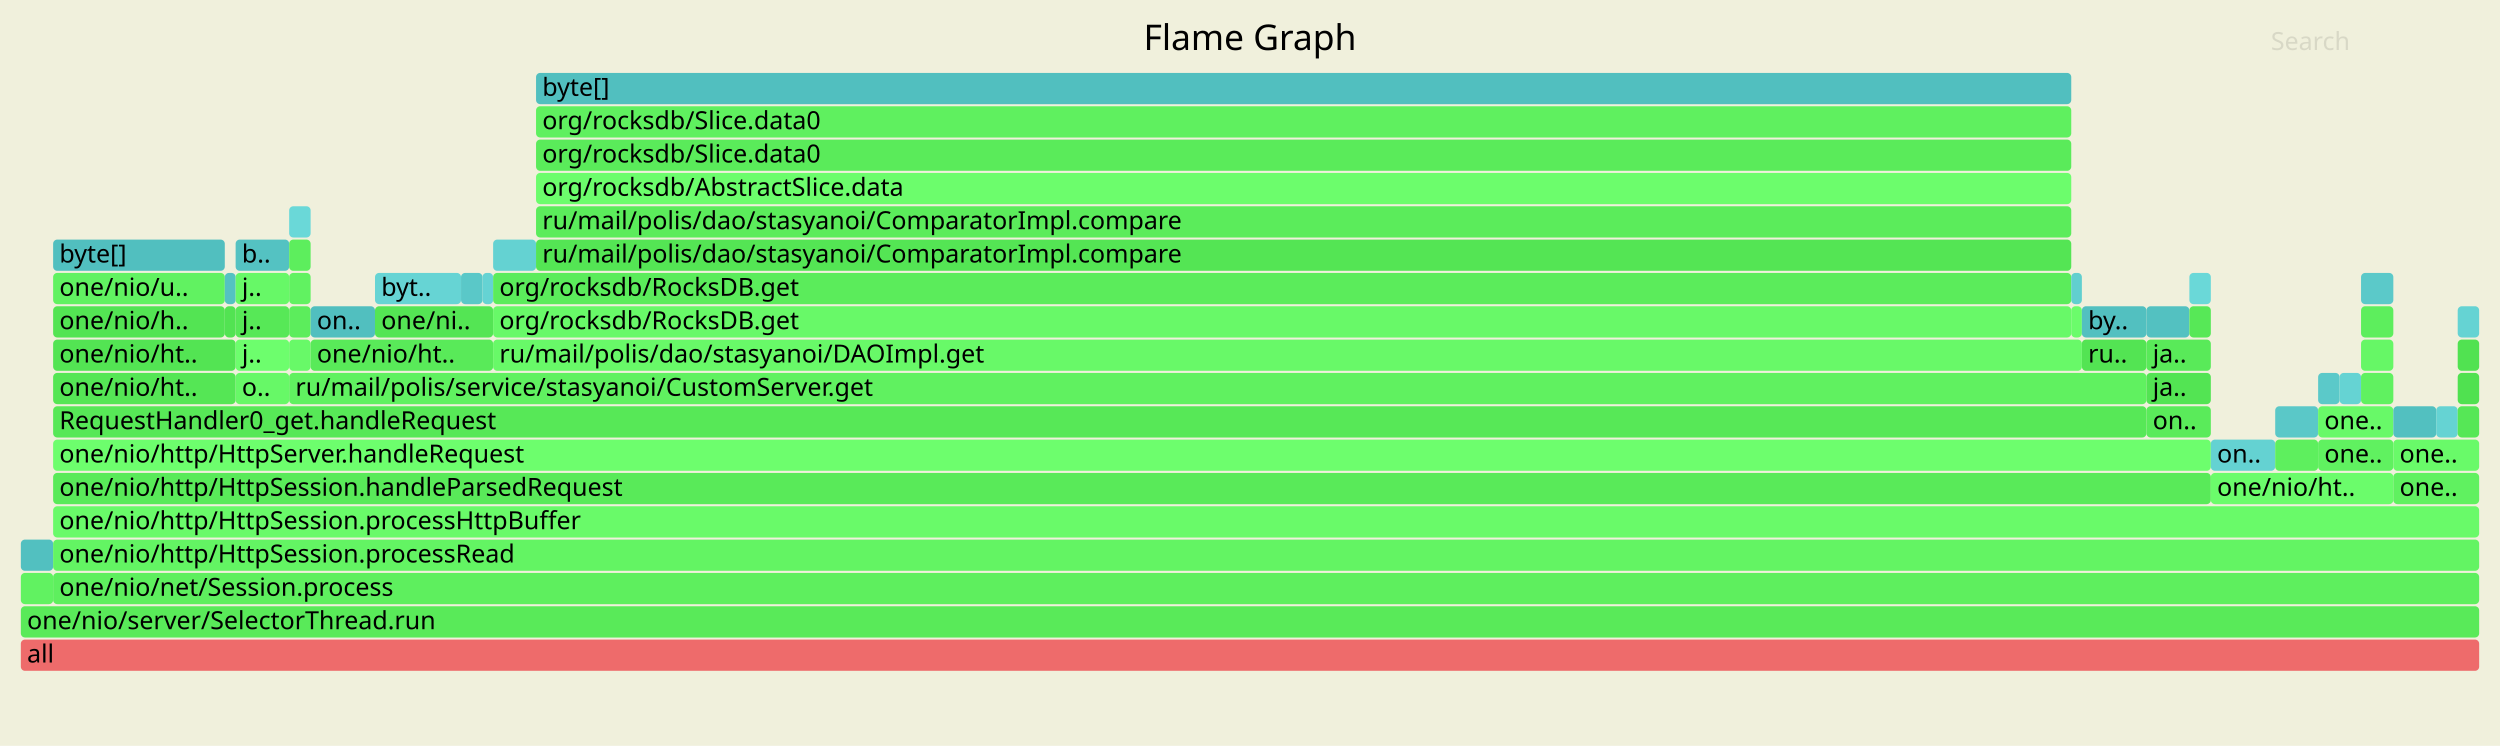
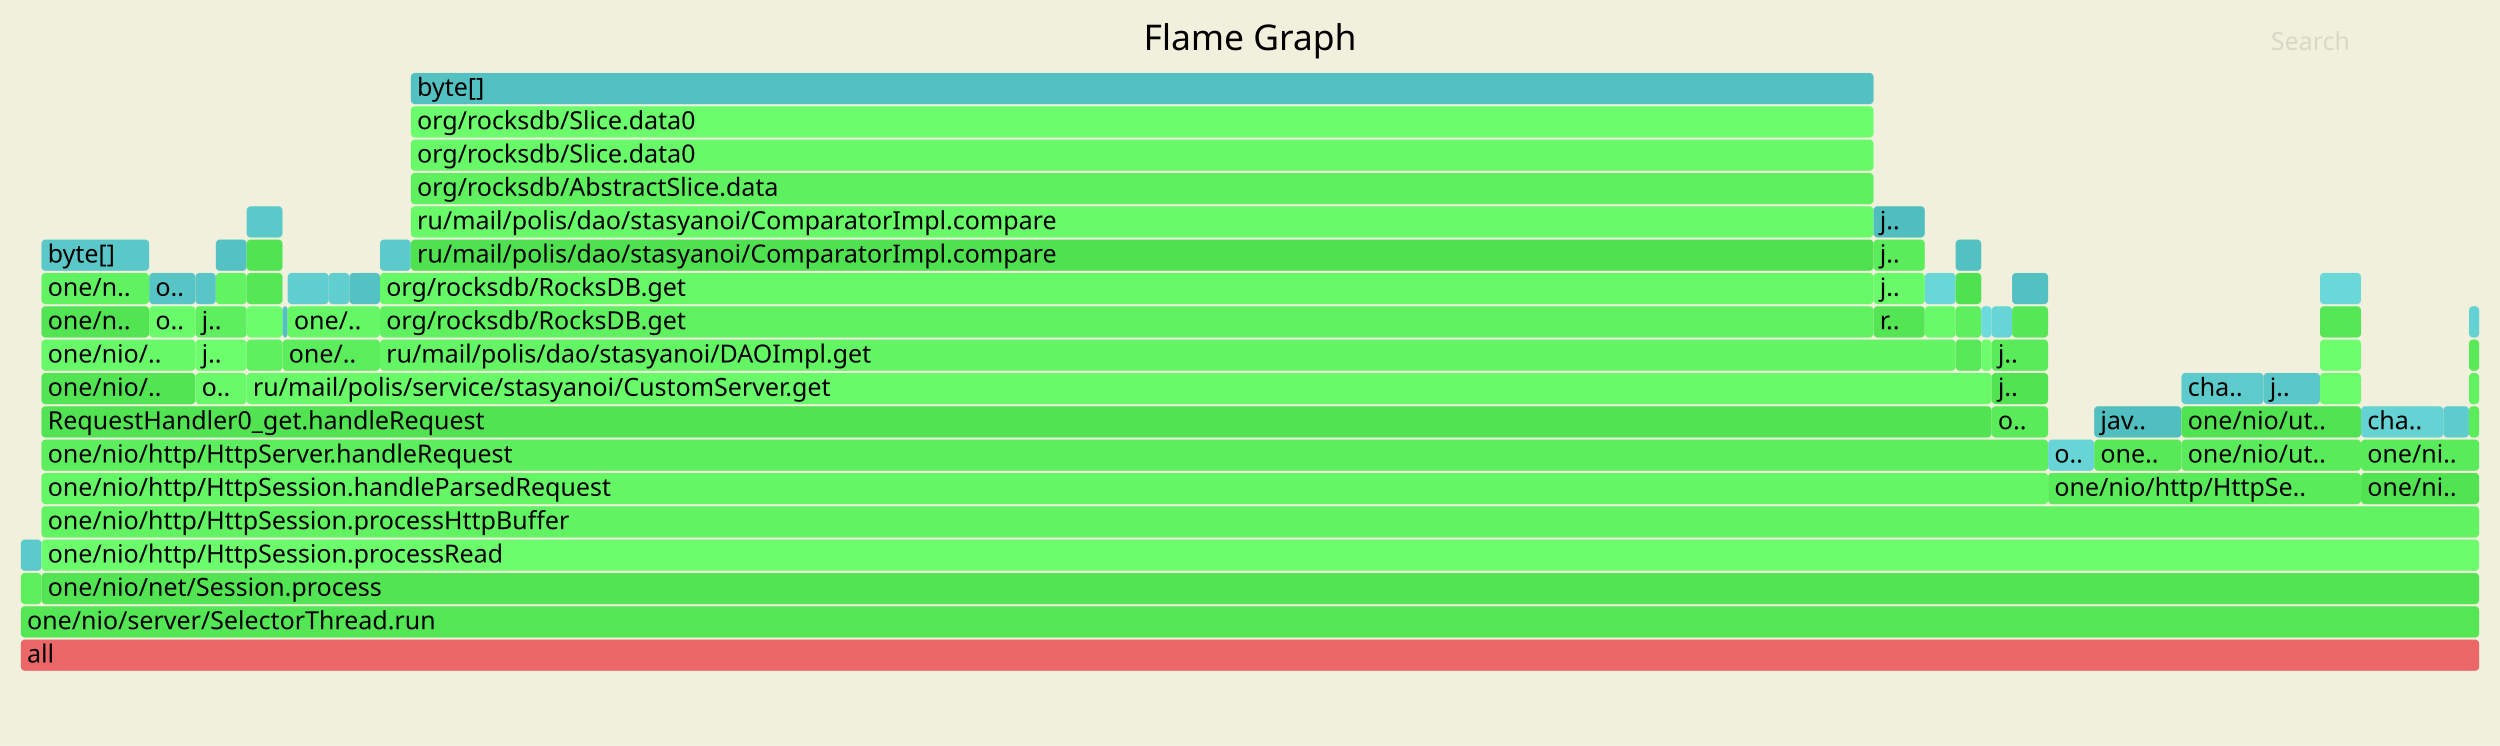
<svg xmlns="http://www.w3.org/2000/svg" version="1.1" width="1200" height="358" viewBox="0 0 1200 358">
  <style type="text/css">
	text { font-family:Verdana; font-size:12px; fill:rgb(0,0,0); }
	#search { opacity:0.1; cursor:pointer; }
	#search:hover, #search.show { opacity:1; }
	#subtitle { text-anchor:middle; font-color:rgb(160,160,160); }
	#title { text-anchor:middle; font-size:17px}
	#unzoom { cursor:pointer; }
	#frames &gt; *:hover { stroke:black; stroke-width:0.5; cursor:pointer; }
	.hide { display:none; }
	.parent { opacity:0.5; }
</style>
  <rect x="0" y="0" width="100%" height="100%" fill="rgb(240,240,220)" />
  <text id="title" x="600" y="24">Flame Graph</text>
  <text id="details" x="10" y="341"> </text>
  <text id="unzoom" x="10" y="24" class="hide">Reset Zoom</text>
  <text id="search" x="1090" y="24">Search</text>
  <text id="matched" x="1090" y="341"> </text>
  <g id="frames">
    <g>
-       <rect x="10.0" y="307.0" width="1180.0" height="15" fill="#ee6b6b" rx="2" ry="2" />
+       <rect x="10.0" y="307.0" width="1180.0" height="15" fill="#ec6868" rx="2" ry="2" />
      <text x="13.0" y="318.0">all</text>
    </g>
    <g>
-       <rect x="10.0" y="291.0" width="1180.0" height="15" fill="#59ea59" rx="2" ry="2" />
+       <rect x="10.0" y="291.0" width="1180.0" height="15" fill="#55e655" rx="2" ry="2" />
      <text x="13.0" y="302.0">one/nio/server/SelectorThread.run</text>
    </g>
    <g>
-       <rect x="10.0" y="275.0" width="15.5" height="15" fill="#61f261" rx="2" ry="2" />
+       <rect x="10.0" y="275.0" width="9.9" height="15" fill="#5eef5e" rx="2" ry="2" />
      <text x="13.0" y="286.0" />
    </g>
    <g>
-       <rect x="10.0" y="259.0" width="15.5" height="15" fill="#52c0c0" rx="2" ry="2" />
+       <rect x="10.0" y="259.0" width="9.9" height="15" fill="#5ccaca" rx="2" ry="2" />
      <text x="13.0" y="270.0" />
    </g>
    <g>
-       <rect x="25.5" y="275.0" width="1164.5" height="15" fill="#5eef5e" rx="2" ry="2" />
-       <text x="28.5" y="286.0">one/nio/net/Session.process</text>
-     </g>
-     <g>
-       <rect x="25.5" y="259.0" width="1164.5" height="15" fill="#63f463" rx="2" ry="2" />
-       <text x="28.5" y="270.0">one/nio/http/HttpSession.processRead</text>
-     </g>
-     <g>
-       <rect x="25.5" y="243.0" width="1164.5" height="15" fill="#69fa69" rx="2" ry="2" />
-       <text x="28.5" y="254.0">one/nio/http/HttpSession.processHttpBuffer</text>
-     </g>
-     <g>
-       <rect x="25.5" y="227.0" width="1035.7" height="15" fill="#59ea59" rx="2" ry="2" />
-       <text x="28.5" y="238.0">one/nio/http/HttpSession.handleParsedRequest</text>
-     </g>
-     <g>
-       <rect x="25.5" y="211.0" width="1035.7" height="15" fill="#6dfe6d" rx="2" ry="2" />
-       <text x="28.5" y="222.0">one/nio/http/HttpServer.handleRequest</text>
-     </g>
-     <g>
-       <rect x="25.5" y="195.0" width="1004.8" height="15" fill="#57e857" rx="2" ry="2" />
-       <text x="28.5" y="206.0">RequestHandler0_get.handleRequest</text>
-     </g>
-     <g>
-       <rect x="25.5" y="179.0" width="87.6" height="15" fill="#55e655" rx="2" ry="2" />
-       <text x="28.5" y="190.0">one/nio/ht..</text>
-     </g>
-     <g>
-       <rect x="25.5" y="163.0" width="87.6" height="15" fill="#53e453" rx="2" ry="2" />
-       <text x="28.5" y="174.0">one/nio/ht..</text>
-     </g>
-     <g>
-       <rect x="25.5" y="147.0" width="82.4" height="15" fill="#53e453" rx="2" ry="2" />
-       <text x="28.5" y="158.0">one/nio/h..</text>
-     </g>
-     <g>
-       <rect x="25.5" y="131.0" width="82.4" height="15" fill="#61f261" rx="2" ry="2" />
-       <text x="28.5" y="142.0">one/nio/u..</text>
-     </g>
-     <g>
-       <rect x="25.5" y="115.0" width="82.4" height="15" fill="#51bfbf" rx="2" ry="2" />
-       <text x="28.5" y="126.0">byte[]</text>
-     </g>
-     <g>
-       <rect x="107.9" y="147.0" width="5.2" height="15" fill="#52e352" rx="2" ry="2" />
-       <text x="110.9" y="158.0" />
-     </g>
-     <g>
-       <rect x="107.9" y="131.0" width="5.2" height="15" fill="#54c2c2" rx="2" ry="2" />
-       <text x="110.9" y="142.0" />
-     </g>
-     <g>
-       <rect x="113.1" y="179.0" width="25.7" height="15" fill="#67f867" rx="2" ry="2" />
-       <text x="116.1" y="190.0">o..</text>
-     </g>
-     <g>
-       <rect x="113.1" y="163.0" width="25.7" height="15" fill="#6dfe6d" rx="2" ry="2" />
-       <text x="116.1" y="174.0">j..</text>
-     </g>
-     <g>
-       <rect x="113.1" y="147.0" width="25.7" height="15" fill="#57e857" rx="2" ry="2" />
-       <text x="116.1" y="158.0">j..</text>
-     </g>
-     <g>
-       <rect x="113.1" y="131.0" width="25.7" height="15" fill="#67f867" rx="2" ry="2" />
-       <text x="116.1" y="142.0">j..</text>
-     </g>
-     <g>
-       <rect x="113.1" y="115.0" width="25.7" height="15" fill="#54c2c2" rx="2" ry="2" />
-       <text x="116.1" y="126.0">b..</text>
-     </g>
-     <g>
-       <rect x="138.8" y="179.0" width="891.5" height="15" fill="#60f160" rx="2" ry="2" />
-       <text x="141.8" y="190.0">ru/mail/polis/service/stasyanoi/CustomServer.get</text>
-     </g>
-     <g>
-       <rect x="138.8" y="163.0" width="10.3" height="15" fill="#68f968" rx="2" ry="2" />
-       <text x="141.8" y="174.0" />
-     </g>
-     <g>
-       <rect x="138.8" y="147.0" width="10.3" height="15" fill="#5ced5c" rx="2" ry="2" />
-       <text x="141.8" y="158.0" />
-     </g>
-     <g>
-       <rect x="138.8" y="131.0" width="10.3" height="15" fill="#61f261" rx="2" ry="2" />
-       <text x="141.8" y="142.0" />
-     </g>
-     <g>
-       <rect x="138.8" y="115.0" width="10.3" height="15" fill="#5dee5d" rx="2" ry="2" />
-       <text x="141.8" y="126.0" />
-     </g>
-     <g>
-       <rect x="138.8" y="99.0" width="10.3" height="15" fill="#6ad8d8" rx="2" ry="2" />
-       <text x="141.8" y="110.0" />
-     </g>
-     <g>
-       <rect x="149.1" y="163.0" width="87.6" height="15" fill="#59ea59" rx="2" ry="2" />
-       <text x="152.1" y="174.0">one/nio/ht..</text>
-     </g>
-     <g>
-       <rect x="149.1" y="147.0" width="30.9" height="15" fill="#51bfbf" rx="2" ry="2" />
-       <text x="152.1" y="158.0">on..</text>
-     </g>
-     <g>
-       <rect x="180.0" y="147.0" width="56.7" height="15" fill="#54e554" rx="2" ry="2" />
-       <text x="183.0" y="158.0">one/ni..</text>
-     </g>
-     <g>
-       <rect x="180.0" y="131.0" width="41.3" height="15" fill="#66d4d4" rx="2" ry="2" />
-       <text x="183.0" y="142.0">byt..</text>
-     </g>
-     <g>
-       <rect x="221.3" y="131.0" width="10.3" height="15" fill="#5ac8c8" rx="2" ry="2" />
-       <text x="224.3" y="142.0" />
-     </g>
-     <g>
-       <rect x="231.6" y="131.0" width="5.1" height="15" fill="#65d3d3" rx="2" ry="2" />
-       <text x="234.6" y="142.0" />
-     </g>
-     <g>
-       <rect x="236.7" y="163.0" width="762.6" height="15" fill="#68f968" rx="2" ry="2" />
-       <text x="239.7" y="174.0">ru/mail/polis/dao/stasyanoi/DAOImpl.get</text>
-     </g>
-     <g>
-       <rect x="236.7" y="147.0" width="757.5" height="15" fill="#68f968" rx="2" ry="2" />
-       <text x="239.7" y="158.0">org/rocksdb/RocksDB.get</text>
-     </g>
-     <g>
-       <rect x="236.7" y="131.0" width="757.5" height="15" fill="#5bec5b" rx="2" ry="2" />
-       <text x="239.7" y="142.0">org/rocksdb/RocksDB.get</text>
-     </g>
-     <g>
-       <rect x="236.7" y="115.0" width="20.6" height="15" fill="#64d2d2" rx="2" ry="2" />
-       <text x="239.7" y="126.0" />
-     </g>
-     <g>
-       <rect x="257.3" y="115.0" width="736.9" height="15" fill="#54e554" rx="2" ry="2" />
-       <text x="260.3" y="126.0">ru/mail/polis/dao/stasyanoi/ComparatorImpl.compare</text>
-     </g>
-     <g>
-       <rect x="257.3" y="99.0" width="736.9" height="15" fill="#5bec5b" rx="2" ry="2" />
-       <text x="260.3" y="110.0">ru/mail/polis/dao/stasyanoi/ComparatorImpl.compare</text>
-     </g>
-     <g>
-       <rect x="257.3" y="83.0" width="736.9" height="15" fill="#6cfd6c" rx="2" ry="2" />
-       <text x="260.3" y="94.0">org/rocksdb/AbstractSlice.data</text>
-     </g>
-     <g>
-       <rect x="257.3" y="67.0" width="736.9" height="15" fill="#5aeb5a" rx="2" ry="2" />
-       <text x="260.3" y="78.0">org/rocksdb/Slice.data0</text>
-     </g>
-     <g>
-       <rect x="257.3" y="51.0" width="736.9" height="15" fill="#5ff05f" rx="2" ry="2" />
-       <text x="260.3" y="62.0">org/rocksdb/Slice.data0</text>
-     </g>
-     <g>
-       <rect x="257.3" y="35.0" width="736.9" height="15" fill="#51bfbf" rx="2" ry="2" />
-       <text x="260.3" y="46.0">byte[]</text>
-     </g>
-     <g>
-       <rect x="994.2" y="147.0" width="5.1" height="15" fill="#6bfc6b" rx="2" ry="2" />
-       <text x="997.2" y="158.0" />
-     </g>
-     <g>
-       <rect x="994.2" y="131.0" width="5.1" height="15" fill="#61cfcf" rx="2" ry="2" />
-       <text x="997.2" y="142.0" />
-     </g>
-     <g>
-       <rect x="999.3" y="163.0" width="31.0" height="15" fill="#53e453" rx="2" ry="2" />
-       <text x="1002.3" y="174.0">ru..</text>
-     </g>
-     <g>
-       <rect x="999.3" y="147.0" width="31.0" height="15" fill="#52c0c0" rx="2" ry="2" />
-       <text x="1002.3" y="158.0">by..</text>
-     </g>
-     <g>
-       <rect x="1030.3" y="195.0" width="30.9" height="15" fill="#5aeb5a" rx="2" ry="2" />
-       <text x="1033.3" y="206.0">on..</text>
-     </g>
-     <g>
-       <rect x="1030.3" y="179.0" width="30.9" height="15" fill="#53e453" rx="2" ry="2" />
-       <text x="1033.3" y="190.0">ja..</text>
-     </g>
-     <g>
-       <rect x="1030.3" y="163.0" width="30.9" height="15" fill="#59ea59" rx="2" ry="2" />
-       <text x="1033.3" y="174.0">ja..</text>
-     </g>
-     <g>
-       <rect x="1030.3" y="147.0" width="20.6" height="15" fill="#53c1c1" rx="2" ry="2" />
-       <text x="1033.3" y="158.0" />
-     </g>
-     <g>
-       <rect x="1050.9" y="147.0" width="10.3" height="15" fill="#57e857" rx="2" ry="2" />
-       <text x="1053.9" y="158.0" />
-     </g>
-     <g>
-       <rect x="1050.9" y="131.0" width="10.3" height="15" fill="#6ad8d8" rx="2" ry="2" />
-       <text x="1053.9" y="142.0" />
-     </g>
-     <g>
-       <rect x="1061.2" y="227.0" width="87.6" height="15" fill="#6bfc6b" rx="2" ry="2" />
-       <text x="1064.2" y="238.0">one/nio/ht..</text>
-     </g>
-     <g>
-       <rect x="1061.2" y="211.0" width="30.9" height="15" fill="#64d2d2" rx="2" ry="2" />
-       <text x="1064.2" y="222.0">on..</text>
-     </g>
-     <g>
-       <rect x="1092.1" y="211.0" width="20.6" height="15" fill="#5eef5e" rx="2" ry="2" />
-       <text x="1095.1" y="222.0" />
-     </g>
-     <g>
-       <rect x="1092.1" y="195.0" width="20.6" height="15" fill="#5ac8c8" rx="2" ry="2" />
-       <text x="1095.1" y="206.0" />
-     </g>
-     <g>
-       <rect x="1112.7" y="211.0" width="36.1" height="15" fill="#60f160" rx="2" ry="2" />
-       <text x="1115.7" y="222.0">one..</text>
-     </g>
-     <g>
-       <rect x="1112.7" y="195.0" width="36.1" height="15" fill="#68f968" rx="2" ry="2" />
-       <text x="1115.7" y="206.0">one..</text>
-     </g>
-     <g>
-       <rect x="1112.7" y="179.0" width="10.3" height="15" fill="#5bc9c9" rx="2" ry="2" />
-       <text x="1115.7" y="190.0" />
-     </g>
-     <g>
-       <rect x="1123.0" y="179.0" width="10.3" height="15" fill="#65d3d3" rx="2" ry="2" />
-       <text x="1126.0" y="190.0" />
-     </g>
-     <g>
-       <rect x="1133.3" y="179.0" width="15.5" height="15" fill="#60f160" rx="2" ry="2" />
-       <text x="1136.3" y="190.0" />
-     </g>
-     <g>
-       <rect x="1133.3" y="163.0" width="15.5" height="15" fill="#66f766" rx="2" ry="2" />
-       <text x="1136.3" y="174.0" />
-     </g>
-     <g>
-       <rect x="1133.3" y="147.0" width="15.5" height="15" fill="#5dee5d" rx="2" ry="2" />
-       <text x="1136.3" y="158.0" />
-     </g>
-     <g>
-       <rect x="1133.3" y="131.0" width="15.5" height="15" fill="#5bc9c9" rx="2" ry="2" />
-       <text x="1136.3" y="142.0" />
-     </g>
-     <g>
-       <rect x="1148.8" y="227.0" width="41.2" height="15" fill="#60f160" rx="2" ry="2" />
-       <text x="1151.8" y="238.0">one..</text>
-     </g>
-     <g>
-       <rect x="1148.8" y="211.0" width="41.2" height="15" fill="#69fa69" rx="2" ry="2" />
-       <text x="1151.8" y="222.0">one..</text>
-     </g>
-     <g>
-       <rect x="1148.8" y="195.0" width="20.6" height="15" fill="#52c0c0" rx="2" ry="2" />
-       <text x="1151.8" y="206.0" />
-     </g>
-     <g>
-       <rect x="1169.4" y="195.0" width="10.3" height="15" fill="#65d3d3" rx="2" ry="2" />
-       <text x="1172.4" y="206.0" />
-     </g>
-     <g>
-       <rect x="1179.7" y="195.0" width="10.3" height="15" fill="#56e756" rx="2" ry="2" />
-       <text x="1182.7" y="206.0" />
-     </g>
-     <g>
-       <rect x="1179.7" y="179.0" width="10.3" height="15" fill="#50e150" rx="2" ry="2" />
-       <text x="1182.7" y="190.0" />
-     </g>
-     <g>
-       <rect x="1179.7" y="163.0" width="10.3" height="15" fill="#51e251" rx="2" ry="2" />
-       <text x="1182.7" y="174.0" />
-     </g>
-     <g>
-       <rect x="1179.7" y="147.0" width="10.3" height="15" fill="#65d3d3" rx="2" ry="2" />
-       <text x="1182.7" y="158.0" />
+       <rect x="19.9" y="275.0" width="1170.1" height="15" fill="#53e453" rx="2" ry="2" />
+       <text x="22.9" y="286.0">one/nio/net/Session.process</text>
+     </g>
+     <g>
+       <rect x="19.9" y="259.0" width="1170.1" height="15" fill="#6cfd6c" rx="2" ry="2" />
+       <text x="22.9" y="270.0">one/nio/http/HttpSession.processRead</text>
+     </g>
+     <g>
+       <rect x="19.9" y="243.0" width="1170.1" height="15" fill="#62f362" rx="2" ry="2" />
+       <text x="22.9" y="254.0">one/nio/http/HttpSession.processHttpBuffer</text>
+     </g>
+     <g>
+       <rect x="19.9" y="227.0" width="963.2" height="15" fill="#65f665" rx="2" ry="2" />
+       <text x="22.9" y="238.0">one/nio/http/HttpSession.handleParsedRequest</text>
+     </g>
+     <g>
+       <rect x="19.9" y="211.0" width="963.2" height="15" fill="#5dee5d" rx="2" ry="2" />
+       <text x="22.9" y="222.0">one/nio/http/HttpServer.handleRequest</text>
+     </g>
+     <g>
+       <rect x="19.9" y="195.0" width="936.1" height="15" fill="#52e352" rx="2" ry="2" />
+       <text x="22.9" y="206.0">RequestHandler0_get.handleRequest</text>
+     </g>
+     <g>
+       <rect x="19.9" y="179.0" width="73.9" height="15" fill="#53e453" rx="2" ry="2" />
+       <text x="22.9" y="190.0">one/nio/..</text>
+     </g>
+     <g>
+       <rect x="19.9" y="163.0" width="73.9" height="15" fill="#68f968" rx="2" ry="2" />
+       <text x="22.9" y="174.0">one/nio/..</text>
+     </g>
+     <g>
+       <rect x="19.9" y="147.0" width="51.7" height="15" fill="#53e453" rx="2" ry="2" />
+       <text x="22.9" y="158.0">one/n..</text>
+     </g>
+     <g>
+       <rect x="19.9" y="131.0" width="51.7" height="15" fill="#61f261" rx="2" ry="2" />
+       <text x="22.9" y="142.0">one/n..</text>
+     </g>
+     <g>
+       <rect x="19.9" y="115.0" width="51.7" height="15" fill="#5ac8c8" rx="2" ry="2" />
+       <text x="22.9" y="126.0">byte[]</text>
+     </g>
+     <g>
+       <rect x="71.6" y="147.0" width="22.2" height="15" fill="#6afb6a" rx="2" ry="2" />
+       <text x="74.6" y="158.0">o..</text>
+     </g>
+     <g>
+       <rect x="71.6" y="131.0" width="22.2" height="15" fill="#57c5c5" rx="2" ry="2" />
+       <text x="74.6" y="142.0">o..</text>
+     </g>
+     <g>
+       <rect x="93.8" y="179.0" width="24.6" height="15" fill="#69fa69" rx="2" ry="2" />
+       <text x="96.8" y="190.0">o..</text>
+     </g>
+     <g>
+       <rect x="93.8" y="163.0" width="24.6" height="15" fill="#6dfe6d" rx="2" ry="2" />
+       <text x="96.8" y="174.0">j..</text>
+     </g>
+     <g>
+       <rect x="93.8" y="147.0" width="24.6" height="15" fill="#5eef5e" rx="2" ry="2" />
+       <text x="96.8" y="158.0">j..</text>
+     </g>
+     <g>
+       <rect x="93.8" y="131.0" width="9.8" height="15" fill="#58c6c6" rx="2" ry="2" />
+       <text x="96.8" y="142.0" />
+     </g>
+     <g>
+       <rect x="103.6" y="131.0" width="14.8" height="15" fill="#62f362" rx="2" ry="2" />
+       <text x="106.6" y="142.0" />
+     </g>
+     <g>
+       <rect x="103.6" y="115.0" width="14.8" height="15" fill="#54c2c2" rx="2" ry="2" />
+       <text x="106.6" y="126.0" />
+     </g>
+     <g>
+       <rect x="118.4" y="179.0" width="837.6" height="15" fill="#69fa69" rx="2" ry="2" />
+       <text x="121.4" y="190.0">ru/mail/polis/service/stasyanoi/CustomServer.get</text>
+     </g>
+     <g>
+       <rect x="118.4" y="163.0" width="17.2" height="15" fill="#5ff05f" rx="2" ry="2" />
+       <text x="121.4" y="174.0" />
+     </g>
+     <g>
+       <rect x="118.4" y="147.0" width="17.2" height="15" fill="#6cfd6c" rx="2" ry="2" />
+       <text x="121.4" y="158.0" />
+     </g>
+     <g>
+       <rect x="118.4" y="131.0" width="17.2" height="15" fill="#56e756" rx="2" ry="2" />
+       <text x="121.4" y="142.0" />
+     </g>
+     <g>
+       <rect x="118.4" y="115.0" width="17.2" height="15" fill="#52e352" rx="2" ry="2" />
+       <text x="121.4" y="126.0" />
+     </g>
+     <g>
+       <rect x="118.4" y="99.0" width="17.2" height="15" fill="#5bc9c9" rx="2" ry="2" />
+       <text x="121.4" y="110.0" />
+     </g>
+     <g>
+       <rect x="135.6" y="163.0" width="46.8" height="15" fill="#5ced5c" rx="2" ry="2" />
+       <text x="138.6" y="174.0">one/..</text>
+     </g>
+     <g>
+       <rect x="135.6" y="147.0" width="2.5" height="15" fill="#53c1c1" rx="2" ry="2" />
+       <text x="138.6" y="158.0" />
+     </g>
+     <g>
+       <rect x="138.1" y="147.0" width="44.3" height="15" fill="#66f766" rx="2" ry="2" />
+       <text x="141.1" y="158.0">one/..</text>
+     </g>
+     <g>
+       <rect x="138.1" y="131.0" width="19.7" height="15" fill="#61cfcf" rx="2" ry="2" />
+       <text x="141.1" y="142.0" />
+     </g>
+     <g>
+       <rect x="157.8" y="131.0" width="9.9" height="15" fill="#61cfcf" rx="2" ry="2" />
+       <text x="160.8" y="142.0" />
+     </g>
+     <g>
+       <rect x="167.7" y="131.0" width="14.7" height="15" fill="#54c2c2" rx="2" ry="2" />
+       <text x="170.7" y="142.0" />
+     </g>
+     <g>
+       <rect x="182.4" y="163.0" width="756.3" height="15" fill="#64f564" rx="2" ry="2" />
+       <text x="185.4" y="174.0">ru/mail/polis/dao/stasyanoi/DAOImpl.get</text>
+     </g>
+     <g>
+       <rect x="182.4" y="147.0" width="716.9" height="15" fill="#60f160" rx="2" ry="2" />
+       <text x="185.4" y="158.0">org/rocksdb/RocksDB.get</text>
+     </g>
+     <g>
+       <rect x="182.4" y="131.0" width="716.9" height="15" fill="#67f867" rx="2" ry="2" />
+       <text x="185.4" y="142.0">org/rocksdb/RocksDB.get</text>
+     </g>
+     <g>
+       <rect x="182.4" y="115.0" width="14.8" height="15" fill="#5ccaca" rx="2" ry="2" />
+       <text x="185.4" y="126.0" />
+     </g>
+     <g>
+       <rect x="197.2" y="115.0" width="702.1" height="15" fill="#50e150" rx="2" ry="2" />
+       <text x="200.2" y="126.0">ru/mail/polis/dao/stasyanoi/ComparatorImpl.compare</text>
+     </g>
+     <g>
+       <rect x="197.2" y="99.0" width="702.1" height="15" fill="#69fa69" rx="2" ry="2" />
+       <text x="200.2" y="110.0">ru/mail/polis/dao/stasyanoi/ComparatorImpl.compare</text>
+     </g>
+     <g>
+       <rect x="197.2" y="83.0" width="702.1" height="15" fill="#5ff05f" rx="2" ry="2" />
+       <text x="200.2" y="94.0">org/rocksdb/AbstractSlice.data</text>
+     </g>
+     <g>
+       <rect x="197.2" y="67.0" width="702.1" height="15" fill="#68f968" rx="2" ry="2" />
+       <text x="200.2" y="78.0">org/rocksdb/Slice.data0</text>
+     </g>
+     <g>
+       <rect x="197.2" y="51.0" width="702.1" height="15" fill="#6cfd6c" rx="2" ry="2" />
+       <text x="200.2" y="62.0">org/rocksdb/Slice.data0</text>
+     </g>
+     <g>
+       <rect x="197.2" y="35.0" width="702.1" height="15" fill="#53c1c1" rx="2" ry="2" />
+       <text x="200.2" y="46.0">byte[]</text>
+     </g>
+     <g>
+       <rect x="899.3" y="147.0" width="24.6" height="15" fill="#54e554" rx="2" ry="2" />
+       <text x="902.3" y="158.0">r..</text>
+     </g>
+     <g>
+       <rect x="899.3" y="131.0" width="24.6" height="15" fill="#69fa69" rx="2" ry="2" />
+       <text x="902.3" y="142.0">j..</text>
+     </g>
+     <g>
+       <rect x="899.3" y="115.0" width="24.6" height="15" fill="#5bec5b" rx="2" ry="2" />
+       <text x="902.3" y="126.0">j..</text>
+     </g>
+     <g>
+       <rect x="899.3" y="99.0" width="24.6" height="15" fill="#50bebe" rx="2" ry="2" />
+       <text x="902.3" y="110.0">j..</text>
+     </g>
+     <g>
+       <rect x="923.9" y="147.0" width="14.8" height="15" fill="#69fa69" rx="2" ry="2" />
+       <text x="926.9" y="158.0" />
+     </g>
+     <g>
+       <rect x="923.9" y="131.0" width="14.8" height="15" fill="#69d7d7" rx="2" ry="2" />
+       <text x="926.9" y="142.0" />
+     </g>
+     <g>
+       <rect x="938.7" y="163.0" width="12.3" height="15" fill="#58e958" rx="2" ry="2" />
+       <text x="941.7" y="174.0" />
+     </g>
+     <g>
+       <rect x="938.7" y="147.0" width="12.3" height="15" fill="#5eef5e" rx="2" ry="2" />
+       <text x="941.7" y="158.0" />
+     </g>
+     <g>
+       <rect x="938.7" y="131.0" width="12.3" height="15" fill="#50e150" rx="2" ry="2" />
+       <text x="941.7" y="142.0" />
+     </g>
+     <g>
+       <rect x="938.7" y="115.0" width="12.3" height="15" fill="#53c1c1" rx="2" ry="2" />
+       <text x="941.7" y="126.0" />
+     </g>
+     <g>
+       <rect x="951.0" y="163.0" width="5.0" height="15" fill="#6dfe6d" rx="2" ry="2" />
+       <text x="954.0" y="174.0" />
+     </g>
+     <g>
+       <rect x="951.0" y="147.0" width="5.0" height="15" fill="#6ddbdb" rx="2" ry="2" />
+       <text x="954.0" y="158.0" />
+     </g>
+     <g>
+       <rect x="956.0" y="195.0" width="27.1" height="15" fill="#5aeb5a" rx="2" ry="2" />
+       <text x="959.0" y="206.0">o..</text>
+     </g>
+     <g>
+       <rect x="956.0" y="179.0" width="27.1" height="15" fill="#52e352" rx="2" ry="2" />
+       <text x="959.0" y="190.0">j..</text>
+     </g>
+     <g>
+       <rect x="956.0" y="163.0" width="27.1" height="15" fill="#5aeb5a" rx="2" ry="2" />
+       <text x="959.0" y="174.0">j..</text>
+     </g>
+     <g>
+       <rect x="956.0" y="147.0" width="9.8" height="15" fill="#67d5d5" rx="2" ry="2" />
+       <text x="959.0" y="158.0" />
+     </g>
+     <g>
+       <rect x="965.8" y="147.0" width="17.3" height="15" fill="#56e756" rx="2" ry="2" />
+       <text x="968.8" y="158.0" />
+     </g>
+     <g>
+       <rect x="965.8" y="131.0" width="17.3" height="15" fill="#53c1c1" rx="2" ry="2" />
+       <text x="968.8" y="142.0" />
+     </g>
+     <g>
+       <rect x="983.1" y="227.0" width="150.2" height="15" fill="#5aeb5a" rx="2" ry="2" />
+       <text x="986.1" y="238.0">one/nio/http/HttpSe..</text>
+     </g>
+     <g>
+       <rect x="983.1" y="211.0" width="22.1" height="15" fill="#67d5d5" rx="2" ry="2" />
+       <text x="986.1" y="222.0">o..</text>
+     </g>
+     <g>
+       <rect x="1005.2" y="211.0" width="41.9" height="15" fill="#58e958" rx="2" ry="2" />
+       <text x="1008.2" y="222.0">one..</text>
+     </g>
+     <g>
+       <rect x="1005.2" y="195.0" width="41.9" height="15" fill="#51bfbf" rx="2" ry="2" />
+       <text x="1008.2" y="206.0">jav..</text>
+     </g>
+     <g>
+       <rect x="1047.1" y="211.0" width="86.2" height="15" fill="#5aeb5a" rx="2" ry="2" />
+       <text x="1050.1" y="222.0">one/nio/ut..</text>
+     </g>
+     <g>
+       <rect x="1047.1" y="195.0" width="86.2" height="15" fill="#51e251" rx="2" ry="2" />
+       <text x="1050.1" y="206.0">one/nio/ut..</text>
+     </g>
+     <g>
+       <rect x="1047.1" y="179.0" width="39.4" height="15" fill="#5dcbcb" rx="2" ry="2" />
+       <text x="1050.1" y="190.0">cha..</text>
+     </g>
+     <g>
+       <rect x="1086.5" y="179.0" width="27.1" height="15" fill="#5ac8c8" rx="2" ry="2" />
+       <text x="1089.5" y="190.0">j..</text>
+     </g>
+     <g>
+       <rect x="1113.6" y="179.0" width="19.7" height="15" fill="#6bfc6b" rx="2" ry="2" />
+       <text x="1116.6" y="190.0" />
+     </g>
+     <g>
+       <rect x="1113.6" y="163.0" width="19.7" height="15" fill="#6dfe6d" rx="2" ry="2" />
+       <text x="1116.6" y="174.0" />
+     </g>
+     <g>
+       <rect x="1113.6" y="147.0" width="19.7" height="15" fill="#55e655" rx="2" ry="2" />
+       <text x="1116.6" y="158.0" />
+     </g>
+     <g>
+       <rect x="1113.6" y="131.0" width="19.7" height="15" fill="#6ad8d8" rx="2" ry="2" />
+       <text x="1116.6" y="142.0" />
+     </g>
+     <g>
+       <rect x="1133.3" y="227.0" width="56.7" height="15" fill="#52e352" rx="2" ry="2" />
+       <text x="1136.3" y="238.0">one/ni..</text>
+     </g>
+     <g>
+       <rect x="1133.3" y="211.0" width="56.7" height="15" fill="#5aeb5a" rx="2" ry="2" />
+       <text x="1136.3" y="222.0">one/ni..</text>
+     </g>
+     <g>
+       <rect x="1133.3" y="195.0" width="39.5" height="15" fill="#65d3d3" rx="2" ry="2" />
+       <text x="1136.3" y="206.0">cha..</text>
+     </g>
+     <g>
+       <rect x="1172.8" y="195.0" width="12.3" height="15" fill="#5ecccc" rx="2" ry="2" />
+       <text x="1175.8" y="206.0" />
+     </g>
+     <g>
+       <rect x="1185.1" y="195.0" width="4.9" height="15" fill="#5bec5b" rx="2" ry="2" />
+       <text x="1188.1" y="206.0" />
+     </g>
+     <g>
+       <rect x="1185.1" y="179.0" width="4.9" height="15" fill="#61f261" rx="2" ry="2" />
+       <text x="1188.1" y="190.0" />
+     </g>
+     <g>
+       <rect x="1185.1" y="163.0" width="4.9" height="15" fill="#59ea59" rx="2" ry="2" />
+       <text x="1188.1" y="174.0" />
+     </g>
+     <g>
+       <rect x="1185.1" y="147.0" width="4.9" height="15" fill="#64d2d2" rx="2" ry="2" />
+       <text x="1188.1" y="158.0" />
    </g>
  </g>
</svg>
